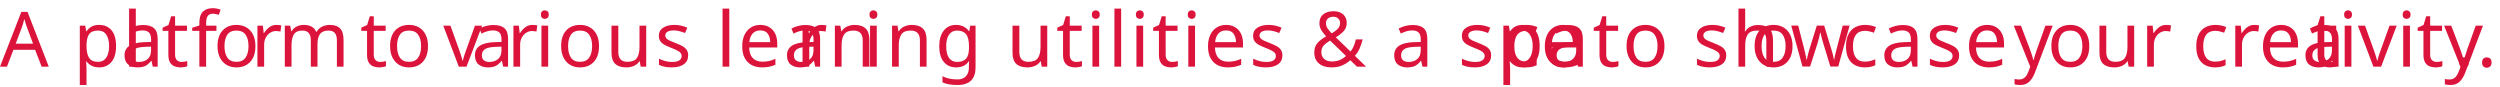
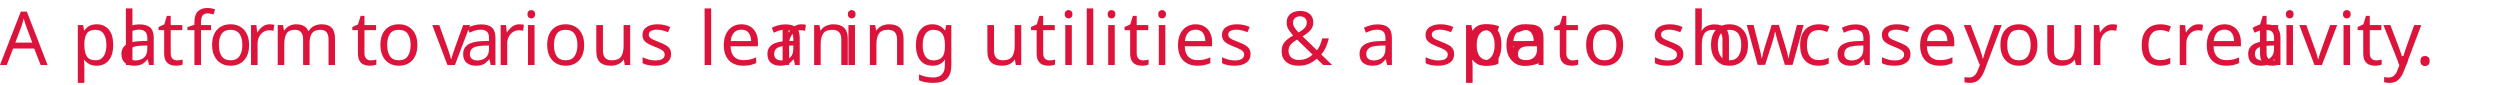
- <svg xmlns="http://www.w3.org/2000/svg" style="fill:rgb(0, 0, 0, 0.5); font-weight:300; font-size: 50px; transform: scale(1);" viewBox="0 0 785.15 27.18">
+ <svg xmlns="http://www.w3.org/2000/svg" style="fill:rgb(0, 0, 0, 0.5); font-weight:300; font-size: 50px; transform: scale(1);" viewBox="0 0 805.15 27.18">
  <defs>
    <style>.cls-1{font-size:24px;font-family:fantasy;fill: crimson;}
	.cls-10,.cls-11,.cls-12,.cls-13,.cls-2,.cls-3,.cls-4,.cls-5,.cls-6,.cls-7,.cls-8,.cls-9{opacity:0.8; text-shadow: 0px 1px 20px rgb(0, 0, 0, 0.2);  letter-spacing:0.03em;}
	.cls-3{letter-spacing:0em;}
	.cls-4{letter-spacing:0em;}
	.cls-5{letter-spacing:0.01em;}
	.cls-6{letter-spacing:0em;}
	.cls-7{letter-spacing:0.01em;}
	.cls-8{letter-spacing:0.01em;}
	.cls-9{letter-spacing:0.01em;}
	.cls-10{letter-spacing:0.01em;}
	.cls-11{letter-spacing:0.01em;}
	.cls-12{letter-spacing:0em;}
	.cls-13{letter-spacing:0em;}
	.cls-14{font-size:25px;letter-spacing:0em;}
	.cls-15{font-size:25px;}</style>
  </defs>
  <g id="Layer_2" data-name="Layer 2">
    <g id="Layer_1-2" data-name="Layer 1">
      <text class="cls-1" transform="translate(0 20.93)">
        <tspan class="cls-2">A pl</tspan>
        <tspan class="cls-3" x="38" y="0">a</tspan>
        <tspan class="cls-4" x="50.67" y="0">t</tspan>
        <tspan class="cls-5" x="60" y="0">f</tspan>
        <tspan class="cls-4" x="67" y="0">o</tspan>
        <tspan class="cls-6" x="78.8" y="0">r</tspan>
        <tspan class="cls-2" x="87.4" y="0">m </tspan>
        <tspan class="cls-7" x="113.07" y="0">t</tspan>
        <tspan class="cls-4" x="121.2" y="0">o </tspan>
        <tspan class="cls-8" x="139.22" y="0">v</tspan>
        <tspan class="cls-2" x="148.05" y="0">a</tspan>
        <tspan class="cls-6" x="159.2" y="0">r</tspan>
        <tspan class="cls-2" x="168" y="0">ious lea</tspan>
        <tspan class="cls-9" x="250" y="0">rn</tspan>
        <tspan class="cls-2" x="271.2" y="0">ing utilities &amp; a spa</tspan>
        <tspan class="cls-7" x="472.09" y="0">ce</tspan>
        <tspan class="cls-2" x="500.14" y="0">to sh</tspan>
        <tspan class="cls-10" x="549.74" y="0">o</tspan>
        <tspan class="cls-11" x="562.29" y="0">w</tspan>
        <tspan class="cls-2" x="578.44" y="0">case  </tspan>
        <tspan class="cls-11" x="632.42" y="0">y</tspan>
        <tspan class="cls-12" x="642.94" y="0">our crea</tspan>
        <tspan class="cls-3" x="725.66" y="0"> tivity</tspan>
        <tspan class="cls-13" x="721.44" y="0" />
        <tspan class="cls-2" x="770.64" y="0">.. </tspan>
        <tspan class="cls-14" x="772.01" y="0" xml:space="preserve">  </tspan>
        <tspan class="cls-15" x="781.34" y="0"> </tspan>
      </text>
    </g>
  </g>
</svg>
